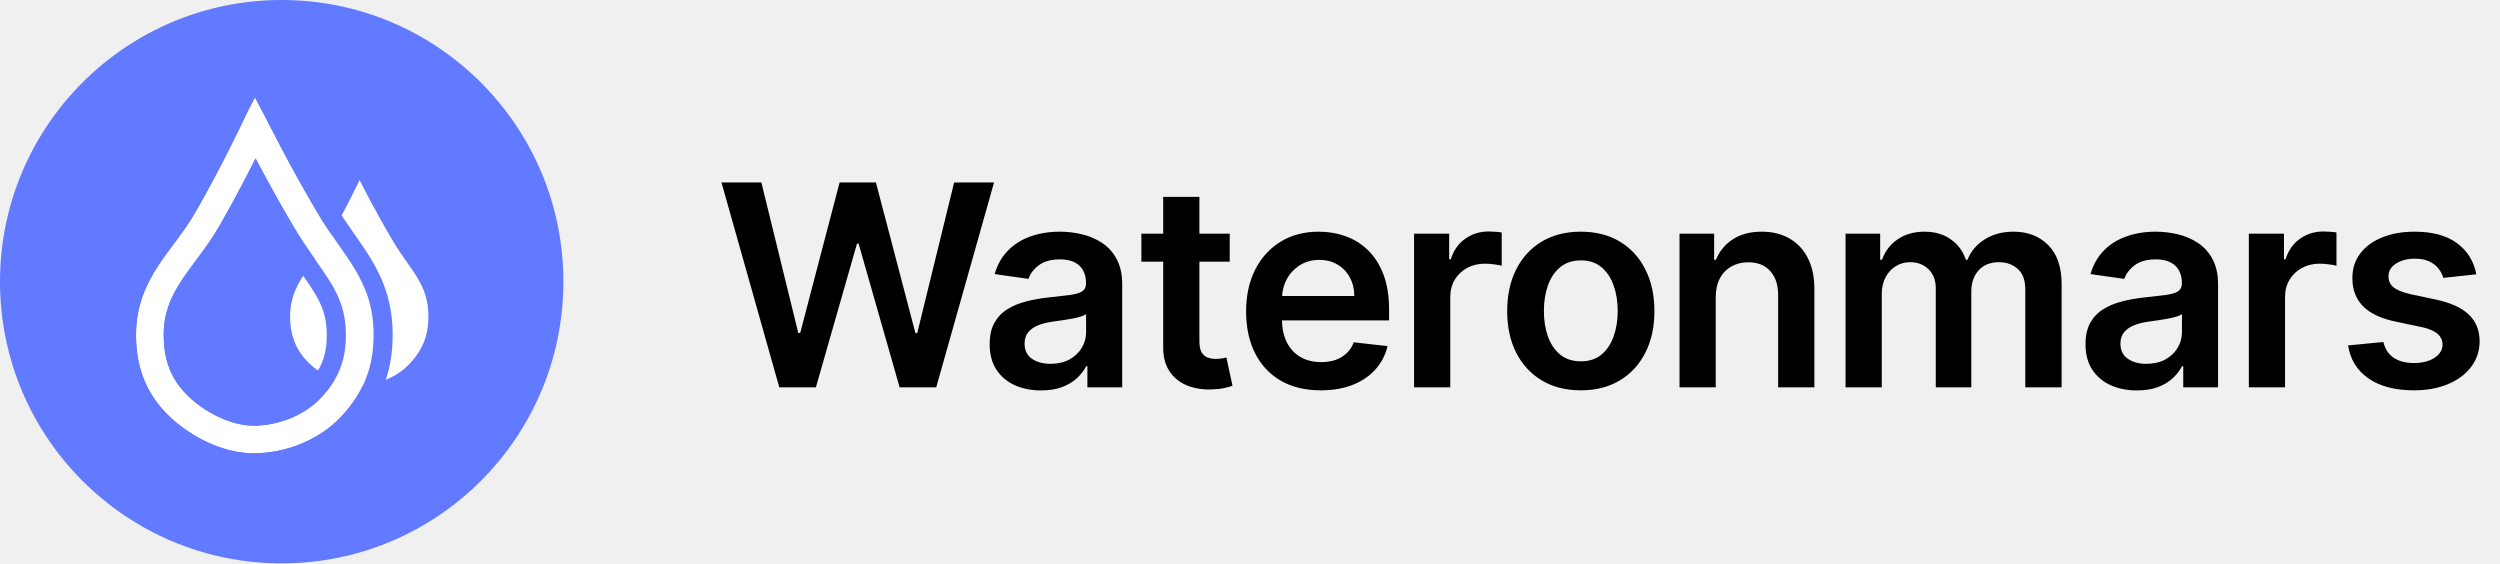
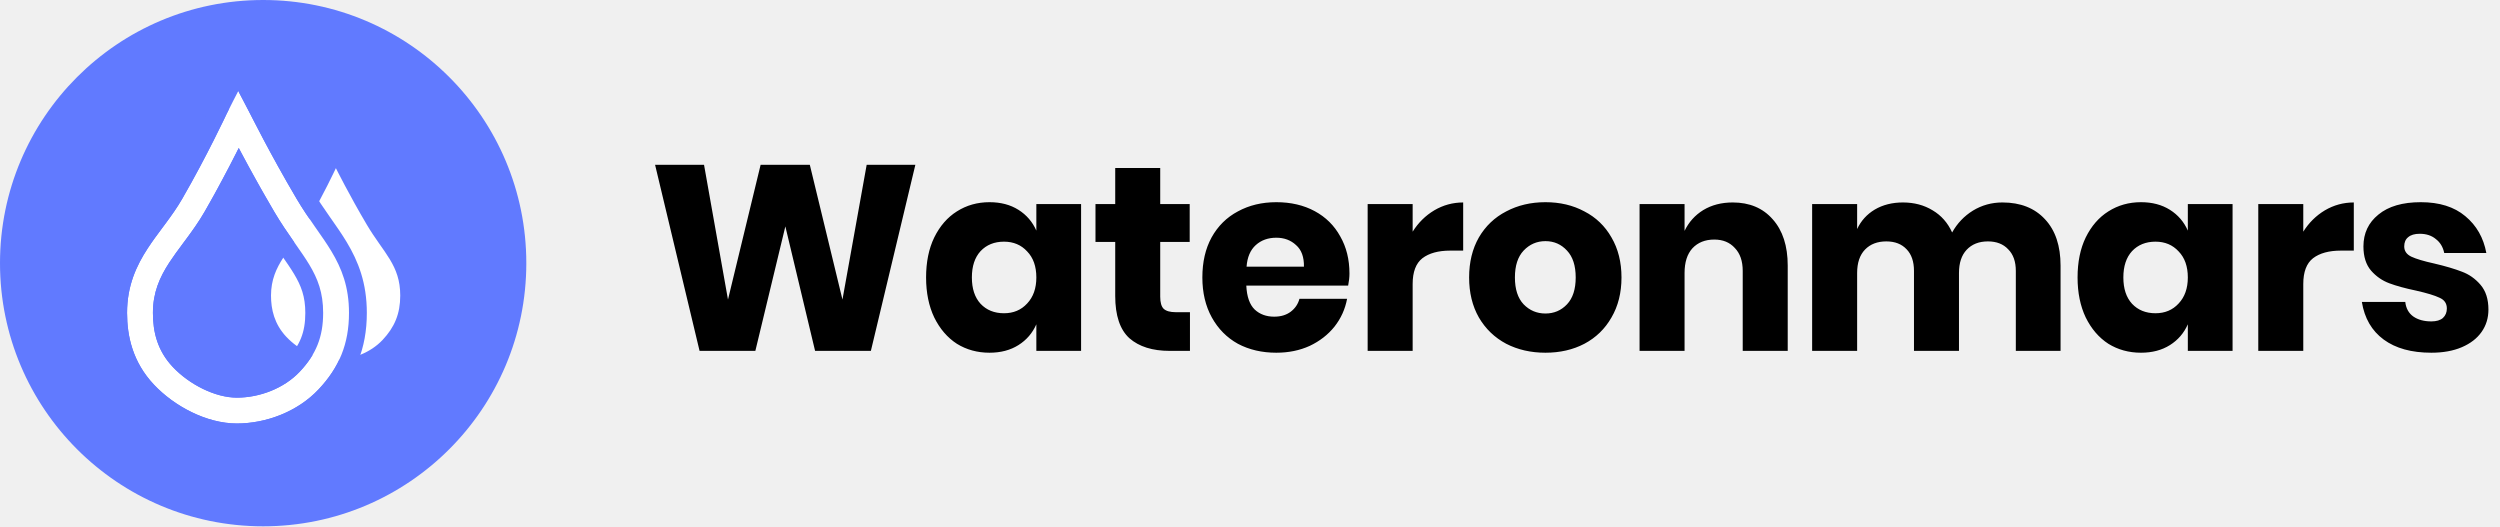
- <svg xmlns="http://www.w3.org/2000/svg" width="213" height="48" viewBox="0 0 213 48" fill="none">
+ <svg xmlns="http://www.w3.org/2000/svg" width="228" height="48" viewBox="0 0 228 48" fill="none">
  <circle cx="24" cy="24" r="24" fill="#617AFF" />
  <path d="M24.716 26.953C24.716 24.108 26.634 22.733 27.924 20.504C29.446 17.873 30.633 15.335 30.633 15.335C30.633 15.335 31.853 17.79 33.461 20.504C34.988 23.082 36.502 24.179 36.502 26.953C36.502 28.61 35.991 29.837 34.886 31.008C33.781 32.18 32.101 32.81 30.538 32.81C28.975 32.81 27.223 31.895 26.118 30.724C25.013 29.552 24.716 28.21 24.716 26.953Z" fill="white" />
-   <path fill-rule="evenodd" clip-rule="evenodd" d="M21.601 36.265C23.688 36.265 25.913 35.411 27.34 33.895C28.816 32.326 29.471 30.748 29.471 28.535C29.471 26.686 28.981 25.422 28.202 24.127C27.837 23.523 27.417 22.923 26.936 22.236C26.881 22.157 26.825 22.077 26.768 21.996C26.224 21.218 25.624 20.347 25.02 19.326C23.789 17.241 22.707 15.259 21.934 13.799C21.879 13.695 21.825 13.594 21.774 13.496C21.72 13.603 21.665 13.713 21.608 13.826C20.863 15.303 19.825 17.29 18.656 19.315C18.131 20.224 17.549 21.034 16.996 21.782C16.891 21.924 16.788 22.062 16.686 22.199C16.242 22.796 15.83 23.349 15.454 23.924C14.558 25.295 13.946 26.677 13.946 28.535C13.946 30.251 14.344 31.964 15.753 33.462C17.264 35.067 19.628 36.265 21.601 36.265ZM22.801 10.341L22.802 10.343L22.805 10.35C22.808 10.355 22.811 10.361 22.814 10.368L22.821 10.381C22.834 10.408 22.855 10.45 22.882 10.504C22.936 10.612 23.017 10.771 23.122 10.976C23.331 11.386 23.636 11.977 24.017 12.696C24.779 14.134 25.842 16.083 27.05 18.127C27.605 19.066 28.161 19.875 28.699 20.645C28.756 20.726 28.813 20.806 28.869 20.887C29.343 21.562 29.812 22.232 30.221 22.911C31.169 24.486 31.828 26.166 31.828 28.535C31.828 31.363 30.934 33.515 29.056 35.51C27.13 37.557 24.255 38.622 21.601 38.622C18.83 38.622 15.88 37.036 14.037 35.077C12.092 33.011 11.589 30.643 11.589 28.535C11.589 26.067 12.433 24.238 13.481 22.634C13.9 21.993 14.365 21.369 14.812 20.769C14.909 20.638 15.006 20.508 15.102 20.379C15.645 19.646 16.16 18.924 16.614 18.137C17.754 16.162 18.771 14.217 19.503 12.764C19.869 12.039 20.163 11.437 20.366 11.018C20.467 10.808 20.545 10.644 20.598 10.533C20.624 10.478 20.644 10.435 20.657 10.407C20.661 10.399 20.665 10.392 20.667 10.386L20.677 10.367L20.677 10.366C20.868 9.956 21.731 8.304 21.731 8.304C21.731 8.304 22.599 9.935 22.801 10.341Z" fill="white" />
-   <path fill-rule="evenodd" clip-rule="evenodd" d="M20.871 15.264C20.235 16.486 19.478 17.891 18.656 19.315C18.131 20.224 17.549 21.034 16.996 21.782C16.891 21.924 16.788 22.062 16.686 22.199C16.242 22.796 15.83 23.349 15.454 23.924C14.558 25.295 13.946 26.677 13.946 28.535C13.946 30.251 14.344 31.964 15.753 33.462C17.264 35.067 19.628 36.265 21.601 36.265C23.688 36.265 25.913 35.411 27.34 33.895C28.816 32.326 29.471 30.748 29.471 28.535C29.471 26.686 28.982 25.422 28.202 24.127C27.837 23.523 27.417 22.923 26.936 22.236L26.768 21.996C26.224 21.218 25.624 20.347 25.02 19.326C24.159 17.869 23.372 16.461 22.711 15.247C22.482 14.826 22.268 14.428 22.072 14.059C22.025 13.971 21.979 13.884 21.934 13.799C21.879 13.695 21.826 13.594 21.774 13.496C21.72 13.603 21.665 13.713 21.608 13.826C21.575 13.891 21.542 13.957 21.508 14.025C21.313 14.409 21.1 14.825 20.871 15.264ZM21.807 16.981C21.28 17.971 20.691 19.044 20.065 20.129C19.492 21.121 18.864 21.993 18.304 22.75C18.198 22.894 18.093 23.034 17.991 23.171C17.541 23.775 17.16 24.288 16.816 24.814C16.025 26.025 15.574 27.097 15.574 28.535C15.574 29.979 15.897 31.241 16.938 32.347C18.219 33.708 20.179 34.638 21.601 34.638C23.296 34.638 25.072 33.931 26.155 32.78C27.354 31.505 27.844 30.323 27.844 28.535C27.844 27.045 27.471 26.069 26.808 24.967C26.478 24.419 26.092 23.867 25.603 23.169L25.434 22.928C24.886 22.144 24.256 21.232 23.619 20.154C22.965 19.046 22.353 17.968 21.807 16.981ZM23.037 9.618C22.72 9.007 21.731 8.304 21.731 8.304L23.173 9.057L23.037 9.319C22.953 9.48 22.84 9.697 22.721 9.928C22.699 9.97 23.058 9.575 23.037 9.618ZM20.823 10.066C21.508 7.818 20.776 9.976 20.752 9.931C20.631 9.703 20.517 9.487 20.433 9.329L20.295 9.07L20.295 9.069L21.731 8.304C21.731 8.304 21.135 9.446 20.823 10.066ZM21.731 8.304L24.571 10.236C24.777 10.64 25.078 11.223 25.455 11.934C26.209 13.358 27.26 15.283 28.451 17.299C28.972 18.182 29.498 18.948 30.033 19.712L30.218 19.976C30.68 20.636 31.177 21.344 31.615 22.072C32.679 23.839 33.455 25.806 33.455 28.535C33.455 31.788 32.395 34.336 30.241 36.625C27.97 39.038 24.647 40.249 21.601 40.249C18.278 40.249 14.924 38.394 12.852 36.192C10.538 33.734 9.962 30.913 9.962 28.535C9.962 25.646 10.966 23.509 12.119 21.744C12.566 21.061 13.055 20.404 13.494 19.815L13.507 19.797C13.605 19.666 13.7 19.538 13.794 19.411C14.33 18.687 14.799 18.026 15.205 17.324C16.325 15.384 17.326 13.468 18.05 12.032C18.412 11.316 18.702 10.723 18.901 10.311C19 10.105 19.076 9.944 19.128 9.836C19.153 9.782 19.172 9.742 19.185 9.715L19.201 9.681L19.202 9.678M21.731 8.304C21.94 8.714 23.636 11.977 24.017 12.696C24.779 14.134 25.842 16.083 27.05 18.127C27.605 19.066 28.161 19.875 28.699 20.645L28.869 20.887C29.343 21.562 29.812 22.232 30.221 22.911C31.169 24.486 31.828 26.166 31.828 28.535C31.828 31.363 30.934 33.515 29.056 35.51C27.13 37.557 24.256 38.622 21.601 38.622C18.83 38.622 15.88 37.036 14.037 35.077C12.092 33.011 11.589 30.643 11.589 28.535C11.589 26.067 12.433 24.238 13.481 22.634C13.9 21.993 14.365 21.369 14.812 20.769L14.813 20.768C14.91 20.637 15.007 20.508 15.102 20.379C15.645 19.646 16.16 18.924 16.614 18.137C17.754 16.162 18.771 14.217 19.503 12.764C19.869 12.039 20.164 11.437 20.366 11.018C20.467 10.808 20.545 10.644 20.598 10.533C20.624 10.478 20.644 10.435 20.657 10.407M21.731 8.304L20.288 7.551C20.568 7.016 21.12 6.679 21.724 6.677C22.328 6.675 22.883 7.006 23.167 7.539L21.731 8.304Z" fill="#617AFF" />
-   <path d="M66.395 33L61.469 15.546H64.869L68.014 28.372H68.176L71.534 15.546H74.628L77.994 28.381H78.148L81.293 15.546H84.693L79.767 33H76.648L73.153 20.753H73.017L69.514 33H66.395ZM88.7 33.264C87.871 33.264 87.124 33.117 86.459 32.821C85.8 32.52 85.277 32.077 84.891 31.491C84.51 30.906 84.32 30.185 84.32 29.327C84.32 28.588 84.456 27.977 84.729 27.494C85.001 27.011 85.374 26.625 85.845 26.335C86.317 26.046 86.848 25.827 87.439 25.679C88.036 25.526 88.652 25.415 89.288 25.347C90.055 25.267 90.678 25.196 91.155 25.134C91.632 25.065 91.979 24.963 92.195 24.827C92.416 24.685 92.527 24.466 92.527 24.171V24.119C92.527 23.477 92.337 22.98 91.956 22.628C91.575 22.276 91.027 22.099 90.311 22.099C89.555 22.099 88.956 22.264 88.513 22.594C88.075 22.923 87.78 23.312 87.626 23.761L84.746 23.352C84.973 22.557 85.348 21.892 85.871 21.358C86.394 20.818 87.033 20.415 87.788 20.148C88.544 19.875 89.379 19.739 90.294 19.739C90.925 19.739 91.553 19.812 92.178 19.96C92.803 20.108 93.374 20.352 93.891 20.693C94.408 21.028 94.823 21.486 95.135 22.065C95.453 22.645 95.612 23.369 95.612 24.239V33H92.646V31.202H92.544C92.357 31.565 92.092 31.906 91.751 32.224C91.416 32.537 90.993 32.79 90.482 32.983C89.976 33.17 89.382 33.264 88.7 33.264ZM89.501 30.997C90.121 30.997 90.658 30.875 91.112 30.631C91.567 30.381 91.916 30.051 92.161 29.642C92.411 29.233 92.536 28.787 92.536 28.304V26.761C92.439 26.841 92.274 26.915 92.041 26.983C91.814 27.051 91.558 27.111 91.274 27.162C90.99 27.213 90.709 27.259 90.43 27.298C90.152 27.338 89.911 27.372 89.706 27.401C89.246 27.463 88.834 27.565 88.47 27.707C88.107 27.849 87.82 28.048 87.609 28.304C87.399 28.554 87.294 28.878 87.294 29.276C87.294 29.844 87.501 30.273 87.916 30.562C88.331 30.852 88.859 30.997 89.501 30.997ZM104.772 19.909V22.296H97.246V19.909H104.772ZM99.104 16.773H102.189V29.062C102.189 29.477 102.252 29.796 102.377 30.017C102.507 30.233 102.678 30.381 102.888 30.46C103.098 30.54 103.331 30.579 103.587 30.579C103.78 30.579 103.956 30.565 104.115 30.537C104.28 30.509 104.405 30.483 104.49 30.46L105.01 32.872C104.845 32.929 104.61 32.992 104.303 33.06C104.002 33.128 103.632 33.168 103.195 33.179C102.422 33.202 101.726 33.085 101.107 32.83C100.487 32.568 99.996 32.165 99.632 31.619C99.274 31.074 99.098 30.392 99.104 29.574V16.773ZM112.527 33.256C111.214 33.256 110.081 32.983 109.126 32.438C108.177 31.886 107.447 31.108 106.936 30.102C106.424 29.091 106.169 27.901 106.169 26.531C106.169 25.185 106.424 24.003 106.936 22.986C107.453 21.963 108.174 21.168 109.1 20.599C110.027 20.026 111.115 19.739 112.365 19.739C113.172 19.739 113.933 19.869 114.649 20.131C115.37 20.386 116.007 20.784 116.558 21.324C117.115 21.864 117.552 22.551 117.87 23.386C118.189 24.216 118.348 25.204 118.348 26.352V27.298H107.618V25.219H115.39C115.385 24.628 115.257 24.102 115.007 23.642C114.757 23.176 114.407 22.81 113.958 22.543C113.515 22.276 112.998 22.142 112.407 22.142C111.777 22.142 111.223 22.296 110.745 22.602C110.268 22.903 109.896 23.301 109.629 23.796C109.368 24.284 109.234 24.821 109.228 25.406V27.222C109.228 27.983 109.368 28.636 109.646 29.182C109.924 29.722 110.314 30.136 110.814 30.426C111.314 30.71 111.899 30.852 112.569 30.852C113.018 30.852 113.424 30.79 113.788 30.665C114.152 30.534 114.467 30.344 114.734 30.094C115.001 29.844 115.203 29.534 115.339 29.165L118.22 29.489C118.038 30.25 117.691 30.915 117.18 31.483C116.674 32.045 116.027 32.483 115.237 32.795C114.447 33.102 113.544 33.256 112.527 33.256ZM120.478 33V19.909H123.469V22.091H123.606C123.844 21.335 124.253 20.753 124.833 20.344C125.418 19.929 126.086 19.722 126.836 19.722C127.006 19.722 127.196 19.73 127.407 19.747C127.623 19.759 127.802 19.778 127.944 19.807V22.645C127.813 22.599 127.606 22.56 127.321 22.526C127.043 22.486 126.773 22.466 126.512 22.466C125.949 22.466 125.444 22.588 124.995 22.832C124.552 23.071 124.202 23.403 123.946 23.829C123.691 24.256 123.563 24.747 123.563 25.304V33H120.478ZM134.685 33.256C133.406 33.256 132.298 32.974 131.361 32.412C130.423 31.849 129.696 31.062 129.179 30.051C128.667 29.04 128.412 27.858 128.412 26.506C128.412 25.153 128.667 23.969 129.179 22.952C129.696 21.935 130.423 21.145 131.361 20.582C132.298 20.02 133.406 19.739 134.685 19.739C135.963 19.739 137.071 20.02 138.008 20.582C138.946 21.145 139.67 21.935 140.182 22.952C140.699 23.969 140.957 25.153 140.957 26.506C140.957 27.858 140.699 29.04 140.182 30.051C139.67 31.062 138.946 31.849 138.008 32.412C137.071 32.974 135.963 33.256 134.685 33.256ZM134.702 30.784C135.395 30.784 135.974 30.594 136.44 30.213C136.906 29.827 137.253 29.31 137.48 28.662C137.713 28.014 137.829 27.293 137.829 26.497C137.829 25.696 137.713 24.972 137.48 24.324C137.253 23.671 136.906 23.151 136.44 22.764C135.974 22.378 135.395 22.185 134.702 22.185C133.991 22.185 133.4 22.378 132.929 22.764C132.463 23.151 132.113 23.671 131.881 24.324C131.653 24.972 131.54 25.696 131.54 26.497C131.54 27.293 131.653 28.014 131.881 28.662C132.113 29.31 132.463 29.827 132.929 30.213C133.4 30.594 133.991 30.784 134.702 30.784ZM146.181 25.329V33H143.096V19.909H146.045V22.134H146.198C146.499 21.401 146.979 20.818 147.638 20.386C148.303 19.954 149.124 19.739 150.102 19.739C151.005 19.739 151.792 19.932 152.462 20.318C153.138 20.704 153.661 21.264 154.031 21.997C154.406 22.73 154.59 23.619 154.584 24.665V33H151.499V25.142C151.499 24.267 151.272 23.582 150.817 23.088C150.369 22.594 149.746 22.347 148.951 22.347C148.411 22.347 147.931 22.466 147.511 22.704C147.096 22.938 146.769 23.276 146.531 23.719C146.298 24.162 146.181 24.699 146.181 25.329ZM157.241 33V19.909H160.19V22.134H160.343C160.616 21.384 161.068 20.798 161.698 20.378C162.329 19.952 163.082 19.739 163.957 19.739C164.843 19.739 165.59 19.954 166.198 20.386C166.812 20.812 167.244 21.395 167.494 22.134H167.63C167.92 21.406 168.408 20.827 169.096 20.395C169.789 19.957 170.61 19.739 171.559 19.739C172.764 19.739 173.747 20.119 174.508 20.881C175.269 21.642 175.65 22.753 175.65 24.213V33H172.556V24.69C172.556 23.878 172.34 23.284 171.908 22.909C171.477 22.528 170.948 22.338 170.323 22.338C169.579 22.338 168.997 22.571 168.576 23.037C168.161 23.497 167.954 24.097 167.954 24.835V33H164.928V24.562C164.928 23.886 164.724 23.347 164.315 22.943C163.911 22.54 163.383 22.338 162.729 22.338C162.286 22.338 161.883 22.452 161.519 22.679C161.156 22.901 160.866 23.216 160.65 23.625C160.434 24.028 160.326 24.5 160.326 25.04V33H157.241ZM182.067 33.264C181.237 33.264 180.49 33.117 179.825 32.821C179.166 32.52 178.644 32.077 178.257 31.491C177.877 30.906 177.686 30.185 177.686 29.327C177.686 28.588 177.823 27.977 178.095 27.494C178.368 27.011 178.74 26.625 179.212 26.335C179.683 26.046 180.215 25.827 180.806 25.679C181.402 25.526 182.019 25.415 182.655 25.347C183.422 25.267 184.044 25.196 184.522 25.134C184.999 25.065 185.345 24.963 185.561 24.827C185.783 24.685 185.894 24.466 185.894 24.171V24.119C185.894 23.477 185.703 22.98 185.323 22.628C184.942 22.276 184.394 22.099 183.678 22.099C182.922 22.099 182.323 22.264 181.879 22.594C181.442 22.923 181.147 23.312 180.993 23.761L178.112 23.352C178.34 22.557 178.715 21.892 179.237 21.358C179.76 20.818 180.399 20.415 181.155 20.148C181.911 19.875 182.746 19.739 183.661 19.739C184.291 19.739 184.919 19.812 185.544 19.96C186.169 20.108 186.74 20.352 187.257 20.693C187.774 21.028 188.189 21.486 188.502 22.065C188.82 22.645 188.979 23.369 188.979 24.239V33H186.013V31.202H185.911C185.723 31.565 185.459 31.906 185.118 32.224C184.783 32.537 184.36 32.79 183.848 32.983C183.343 33.17 182.749 33.264 182.067 33.264ZM182.868 30.997C183.487 30.997 184.024 30.875 184.479 30.631C184.933 30.381 185.283 30.051 185.527 29.642C185.777 29.233 185.902 28.787 185.902 28.304V26.761C185.806 26.841 185.641 26.915 185.408 26.983C185.181 27.051 184.925 27.111 184.641 27.162C184.357 27.213 184.075 27.259 183.797 27.298C183.519 27.338 183.277 27.372 183.073 27.401C182.612 27.463 182.2 27.565 181.837 27.707C181.473 27.849 181.186 28.048 180.976 28.304C180.766 28.554 180.661 28.878 180.661 29.276C180.661 29.844 180.868 30.273 181.283 30.562C181.698 30.852 182.226 30.997 182.868 30.997ZM191.601 33V19.909H194.593V22.091H194.729C194.968 21.335 195.377 20.753 195.956 20.344C196.541 19.929 197.209 19.722 197.959 19.722C198.13 19.722 198.32 19.73 198.53 19.747C198.746 19.759 198.925 19.778 199.067 19.807V22.645C198.936 22.599 198.729 22.56 198.445 22.526C198.166 22.486 197.897 22.466 197.635 22.466C197.073 22.466 196.567 22.588 196.118 22.832C195.675 23.071 195.326 23.403 195.07 23.829C194.814 24.256 194.686 24.747 194.686 25.304V33H191.601ZM210.983 23.369L208.171 23.676C208.091 23.392 207.952 23.125 207.753 22.875C207.56 22.625 207.299 22.423 206.969 22.27C206.64 22.116 206.236 22.04 205.759 22.04C205.117 22.04 204.577 22.179 204.14 22.457C203.708 22.736 203.495 23.097 203.5 23.54C203.495 23.921 203.634 24.23 203.918 24.469C204.208 24.707 204.685 24.903 205.35 25.057L207.583 25.534C208.821 25.801 209.742 26.224 210.344 26.804C210.952 27.384 211.259 28.142 211.265 29.079C211.259 29.903 211.017 30.631 210.54 31.261C210.069 31.886 209.412 32.375 208.571 32.727C207.731 33.08 206.765 33.256 205.674 33.256C204.071 33.256 202.782 32.92 201.804 32.25C200.827 31.574 200.245 30.634 200.057 29.429L203.066 29.139C203.202 29.73 203.492 30.176 203.935 30.477C204.378 30.778 204.955 30.929 205.665 30.929C206.398 30.929 206.986 30.778 207.429 30.477C207.878 30.176 208.103 29.804 208.103 29.361C208.103 28.986 207.958 28.676 207.668 28.432C207.384 28.188 206.941 28 206.338 27.869L204.106 27.401C202.85 27.139 201.921 26.699 201.319 26.079C200.716 25.454 200.418 24.665 200.424 23.71C200.418 22.903 200.637 22.204 201.08 21.614C201.529 21.017 202.151 20.557 202.946 20.233C203.748 19.903 204.671 19.739 205.716 19.739C207.25 19.739 208.458 20.065 209.338 20.719C210.225 21.372 210.773 22.256 210.983 23.369Z" fill="black" />
+   <path fill-rule="evenodd" clip-rule="evenodd" d="M21.601 36.265C23.688 36.265 25.913 35.411 27.34 33.895C28.816 32.326 29.471 30.748 29.471 28.535C29.471 26.686 28.982 25.422 28.202 24.127C27.837 23.523 27.417 22.923 26.936 22.236C26.881 22.157 26.825 22.077 26.768 21.996C26.224 21.218 25.624 20.347 25.02 19.326C23.789 17.241 22.707 15.259 21.934 13.799C21.879 13.695 21.826 13.594 21.774 13.496C21.72 13.603 21.665 13.713 21.608 13.826C20.863 15.303 19.825 17.29 18.656 19.315C18.131 20.224 17.549 21.035 16.996 21.782C16.891 21.924 16.788 22.062 16.686 22.199C16.242 22.796 15.83 23.349 15.454 23.924C14.558 25.295 13.946 26.677 13.946 28.535C13.946 30.251 14.344 31.964 15.753 33.462C17.264 35.067 19.628 36.265 21.601 36.265ZM22.801 10.341L22.802 10.343L22.805 10.35C22.808 10.355 22.811 10.361 22.814 10.368L22.821 10.381C22.834 10.408 22.855 10.45 22.882 10.504C22.936 10.612 23.017 10.771 23.122 10.976C23.331 11.386 23.636 11.977 24.017 12.696C24.779 14.134 25.842 16.083 27.05 18.127C27.605 19.066 28.161 19.875 28.699 20.645C28.756 20.726 28.813 20.806 28.869 20.887C29.343 21.562 29.812 22.232 30.221 22.911C31.169 24.486 31.828 26.166 31.828 28.535C31.828 31.363 30.934 33.515 29.056 35.51C27.13 37.557 24.256 38.622 21.601 38.622C18.83 38.622 15.88 37.036 14.037 35.077C12.092 33.011 11.589 30.643 11.589 28.535C11.589 26.067 12.433 24.238 13.481 22.634C13.9 21.993 14.365 21.369 14.812 20.769C14.909 20.638 15.006 20.508 15.102 20.379C15.645 19.646 16.16 18.924 16.614 18.137C17.754 16.162 18.771 14.217 19.503 12.764C19.869 12.039 20.164 11.437 20.366 11.018C20.467 10.808 20.545 10.644 20.598 10.533C20.624 10.478 20.644 10.435 20.657 10.407C20.661 10.399 20.665 10.392 20.668 10.386L20.677 10.367L20.677 10.366C20.868 9.956 21.731 8.304 21.731 8.304C21.731 8.304 22.599 9.935 22.801 10.341Z" fill="white" />
+   <path fill-rule="evenodd" clip-rule="evenodd" d="M20.871 15.264C20.235 16.486 19.478 17.891 18.656 19.315C18.131 20.224 17.549 21.034 16.996 21.782C16.891 21.924 16.788 22.062 16.686 22.199C16.242 22.796 15.83 23.349 15.454 23.924C14.558 25.295 13.947 26.677 13.947 28.535C13.947 30.251 14.344 31.964 15.753 33.462C17.264 35.067 19.629 36.265 21.601 36.265C23.688 36.265 25.913 35.411 27.34 33.895C28.816 32.326 29.471 30.748 29.471 28.535C29.471 26.686 28.982 25.422 28.202 24.127C27.837 23.523 27.417 22.923 26.936 22.236L26.768 21.996C26.224 21.218 25.624 20.347 25.02 19.326C24.159 17.869 23.372 16.461 22.711 15.247C22.482 14.826 22.268 14.428 22.072 14.059C22.025 13.971 21.979 13.884 21.934 13.799C21.879 13.695 21.826 13.594 21.774 13.496C21.72 13.603 21.665 13.713 21.608 13.826C21.575 13.891 21.542 13.957 21.508 14.025C21.313 14.409 21.1 14.825 20.871 15.264ZM21.807 16.981C21.28 17.971 20.691 19.044 20.065 20.129C19.492 21.121 18.864 21.993 18.304 22.75C18.198 22.894 18.093 23.034 17.991 23.171C17.541 23.775 17.16 24.288 16.816 24.814C16.025 26.025 15.574 27.097 15.574 28.535C15.574 29.979 15.898 31.241 16.938 32.347C18.219 33.708 20.179 34.638 21.601 34.638C23.296 34.638 25.072 33.931 26.155 32.78C27.354 31.505 27.844 30.323 27.844 28.535C27.844 27.045 27.471 26.069 26.808 24.967C26.478 24.419 26.092 23.867 25.603 23.169L25.435 22.928C24.886 22.144 24.256 21.232 23.62 20.154C22.965 19.046 22.353 17.968 21.807 16.981ZM23.037 9.618C22.72 9.007 21.731 8.304 21.731 8.304L23.173 9.057L23.037 9.319C22.953 9.48 22.84 9.697 22.721 9.928C22.699 9.97 23.059 9.575 23.037 9.618ZM20.823 10.066C21.508 7.818 20.776 9.976 20.752 9.931C20.631 9.703 20.517 9.487 20.433 9.329L20.295 9.07L20.295 9.069L21.731 8.304C21.731 8.304 21.135 9.446 20.823 10.066ZM21.731 8.304L24.571 10.236C24.777 10.64 25.078 11.223 25.455 11.934C26.209 13.358 27.26 15.283 28.451 17.299C28.972 18.182 29.499 18.948 30.033 19.712L30.218 19.976C30.68 20.636 31.177 21.344 31.615 22.072C32.679 23.839 33.455 25.806 33.455 28.535C33.455 31.788 32.395 34.336 30.241 36.625C27.97 39.038 24.647 40.249 21.601 40.249C18.278 40.249 14.924 38.394 12.852 36.192C10.538 33.734 9.962 30.913 9.962 28.535C9.962 25.646 10.966 23.509 12.119 21.744C12.566 21.061 13.055 20.404 13.494 19.815L13.507 19.797C13.605 19.666 13.7 19.538 13.794 19.411C14.33 18.687 14.8 18.026 15.205 17.324C16.325 15.384 17.327 13.468 18.051 12.032C18.412 11.316 18.702 10.723 18.901 10.311C19 10.105 19.077 9.944 19.128 9.836C19.153 9.782 19.172 9.742 19.185 9.715L19.201 9.681L19.202 9.678M21.731 8.304C21.94 8.714 23.636 11.977 24.017 12.696C24.779 14.134 25.842 16.083 27.05 18.127C27.605 19.066 28.161 19.875 28.7 20.645L28.869 20.887C29.343 21.562 29.812 22.232 30.221 22.911C31.169 24.486 31.828 26.166 31.828 28.535C31.828 31.363 30.934 33.515 29.056 35.51C27.13 37.557 24.256 38.622 21.601 38.622C18.83 38.622 15.88 37.036 14.037 35.077C12.093 33.011 11.589 30.643 11.589 28.535C11.589 26.067 12.433 24.238 13.481 22.634C13.9 21.993 14.365 21.369 14.812 20.769L14.813 20.768C14.91 20.637 15.007 20.508 15.102 20.379C15.645 19.646 16.16 18.924 16.614 18.137C17.754 16.162 18.771 14.217 19.503 12.764C19.869 12.039 20.164 11.437 20.366 11.018C20.467 10.808 20.545 10.644 20.598 10.533C20.624 10.478 20.644 10.435 20.657 10.407M21.731 8.304L20.288 7.551C20.568 7.016 21.121 6.679 21.724 6.677C22.328 6.675 22.883 7.006 23.167 7.539L21.731 8.304Z" fill="#617AFF" />
+   <path d="M83.48 15.032L79.424 32H74.336L71.624 20.648L68.888 32H63.8L59.744 15.032H64.208L66.392 27.32L69.368 15.032H73.856L76.832 27.32L79.04 15.032H83.48ZM90.243 18.44C91.267 18.44 92.147 18.672 92.883 19.136C93.619 19.6 94.163 20.232 94.515 21.032V18.608H98.595V32H94.515V29.576C94.163 30.376 93.619 31.008 92.883 31.472C92.147 31.936 91.267 32.168 90.243 32.168C89.139 32.168 88.147 31.896 87.267 31.352C86.403 30.792 85.715 29.992 85.203 28.952C84.707 27.912 84.459 26.696 84.459 25.304C84.459 23.896 84.707 22.68 85.203 21.656C85.715 20.616 86.403 19.824 87.267 19.28C88.147 18.72 89.139 18.44 90.243 18.44ZM91.563 22.04C90.683 22.04 89.971 22.328 89.427 22.904C88.899 23.48 88.635 24.28 88.635 25.304C88.635 26.328 88.899 27.128 89.427 27.704C89.971 28.28 90.683 28.568 91.563 28.568C92.427 28.568 93.131 28.272 93.675 27.68C94.235 27.088 94.515 26.296 94.515 25.304C94.515 24.296 94.235 23.504 93.675 22.928C93.131 22.336 92.427 22.04 91.563 22.04ZM108.524 28.472V32H106.676C105.108 32 103.884 31.616 103.004 30.848C102.14 30.064 101.708 28.776 101.708 26.984V22.064H99.908V18.608H101.708V15.32H105.812V18.608H108.5V22.064H105.812V27.056C105.812 27.584 105.916 27.952 106.124 28.16C106.348 28.368 106.716 28.472 107.228 28.472H108.524ZM123.071 24.944C123.071 25.28 123.031 25.648 122.951 26.048H113.663C113.711 27.056 113.967 27.784 114.431 28.232C114.895 28.664 115.487 28.88 116.207 28.88C116.815 28.88 117.319 28.728 117.719 28.424C118.119 28.12 118.383 27.728 118.511 27.248H122.855C122.679 28.192 122.295 29.04 121.703 29.792C121.111 30.528 120.359 31.112 119.447 31.544C118.535 31.96 117.519 32.168 116.399 32.168C115.087 32.168 113.919 31.896 112.895 31.352C111.887 30.792 111.095 29.992 110.519 28.952C109.943 27.912 109.655 26.696 109.655 25.304C109.655 23.896 109.935 22.68 110.495 21.656C111.071 20.616 111.871 19.824 112.895 19.28C113.919 18.72 115.087 18.44 116.399 18.44C117.727 18.44 118.895 18.712 119.903 19.256C120.911 19.8 121.687 20.568 122.231 21.56C122.791 22.536 123.071 23.664 123.071 24.944ZM118.919 24.32C118.935 23.44 118.695 22.784 118.199 22.352C117.719 21.904 117.119 21.68 116.399 21.68C115.647 21.68 115.023 21.904 114.527 22.352C114.031 22.8 113.751 23.456 113.687 24.32H118.919ZM128.834 21.128C129.346 20.312 130.002 19.664 130.802 19.184C131.618 18.704 132.498 18.464 133.442 18.464V22.856H132.266C131.178 22.856 130.33 23.088 129.722 23.552C129.13 24.016 128.834 24.8 128.834 25.904V32H124.73V18.608H128.834V21.128ZM140.944 18.44C142.272 18.44 143.456 18.72 144.496 19.28C145.552 19.824 146.376 20.616 146.968 21.656C147.576 22.696 147.88 23.912 147.88 25.304C147.88 26.696 147.576 27.912 146.968 28.952C146.376 29.992 145.552 30.792 144.496 31.352C143.456 31.896 142.272 32.168 140.944 32.168C139.616 32.168 138.424 31.896 137.368 31.352C136.312 30.792 135.48 29.992 134.872 28.952C134.28 27.912 133.984 26.696 133.984 25.304C133.984 23.912 134.28 22.696 134.872 21.656C135.48 20.616 136.312 19.824 137.368 19.28C138.424 18.72 139.616 18.44 140.944 18.44ZM140.944 21.992C140.16 21.992 139.496 22.28 138.952 22.856C138.424 23.416 138.16 24.232 138.16 25.304C138.16 26.376 138.424 27.192 138.952 27.752C139.496 28.312 140.16 28.592 140.944 28.592C141.728 28.592 142.384 28.312 142.912 27.752C143.44 27.192 143.704 26.376 143.704 25.304C143.704 24.232 143.44 23.416 142.912 22.856C142.384 22.28 141.728 21.992 140.944 21.992ZM158.024 18.464C159.56 18.464 160.776 18.976 161.672 20C162.584 21.024 163.04 22.432 163.04 24.224V32H158.936V24.704C158.936 23.808 158.696 23.112 158.216 22.616C157.752 22.104 157.128 21.848 156.344 21.848C155.512 21.848 154.848 22.112 154.352 22.64C153.872 23.168 153.632 23.92 153.632 24.896V32H149.528V18.608H153.632V21.056C154.016 20.256 154.584 19.624 155.336 19.16C156.104 18.696 157 18.464 158.024 18.464ZM182.619 18.464C184.267 18.464 185.563 18.976 186.507 20C187.451 21.008 187.923 22.416 187.923 24.224V32H183.843V24.704C183.843 23.856 183.611 23.2 183.147 22.736C182.699 22.256 182.083 22.016 181.299 22.016C180.483 22.016 179.835 22.272 179.355 22.784C178.891 23.28 178.659 23.984 178.659 24.896V32H174.555V24.704C174.555 23.856 174.331 23.2 173.883 22.736C173.435 22.256 172.819 22.016 172.035 22.016C171.219 22.016 170.571 22.264 170.091 22.76C169.611 23.256 169.371 23.968 169.371 24.896V32H165.267V18.608H169.371V20.888C169.723 20.136 170.259 19.544 170.979 19.112C171.715 18.68 172.571 18.464 173.547 18.464C174.571 18.464 175.475 18.704 176.259 19.184C177.043 19.648 177.635 20.32 178.035 21.2C178.499 20.368 179.131 19.704 179.931 19.208C180.747 18.712 181.643 18.464 182.619 18.464ZM195.258 18.44C196.282 18.44 197.162 18.672 197.898 19.136C198.634 19.6 199.178 20.232 199.53 21.032V18.608H203.61V32H199.53V29.576C199.178 30.376 198.634 31.008 197.898 31.472C197.162 31.936 196.282 32.168 195.258 32.168C194.154 32.168 193.162 31.896 192.282 31.352C191.418 30.792 190.73 29.992 190.218 28.952C189.722 27.912 189.474 26.696 189.474 25.304C189.474 23.896 189.722 22.68 190.218 21.656C190.73 20.616 191.418 19.824 192.282 19.28C193.162 18.72 194.154 18.44 195.258 18.44ZM196.578 22.04C195.698 22.04 194.986 22.328 194.442 22.904C193.914 23.48 193.65 24.28 193.65 25.304C193.65 26.328 193.914 27.128 194.442 27.704C194.986 28.28 195.698 28.568 196.578 28.568C197.442 28.568 198.146 28.272 198.69 27.68C199.25 27.088 199.53 26.296 199.53 25.304C199.53 24.296 199.25 23.504 198.69 22.928C198.146 22.336 197.442 22.04 196.578 22.04ZM210.059 21.128C210.571 20.312 211.227 19.664 212.027 19.184C212.843 18.704 213.723 18.464 214.667 18.464V22.856H213.491C212.403 22.856 211.555 23.088 210.947 23.552C210.355 24.016 210.059 24.8 210.059 25.904V32H205.955V18.608H210.059V21.128ZM220.777 18.44C222.473 18.44 223.825 18.864 224.833 19.712C225.857 20.56 226.497 21.68 226.753 23.072H222.913C222.801 22.528 222.545 22.104 222.145 21.8C221.761 21.48 221.273 21.32 220.681 21.32C220.217 21.32 219.865 21.424 219.625 21.632C219.385 21.824 219.265 22.104 219.265 22.472C219.265 22.888 219.481 23.2 219.913 23.408C220.361 23.616 221.057 23.824 222.001 24.032C223.025 24.272 223.865 24.52 224.521 24.776C225.177 25.016 225.745 25.416 226.225 25.976C226.705 26.536 226.945 27.288 226.945 28.232C226.945 29 226.737 29.68 226.321 30.272C225.905 30.864 225.305 31.328 224.521 31.664C223.737 32 222.809 32.168 221.737 32.168C219.929 32.168 218.481 31.768 217.393 30.968C216.305 30.168 215.641 29.024 215.401 27.536H219.361C219.425 28.112 219.665 28.552 220.081 28.856C220.513 29.16 221.065 29.312 221.737 29.312C222.201 29.312 222.553 29.208 222.793 29C223.033 28.776 223.153 28.488 223.153 28.136C223.153 27.672 222.929 27.344 222.481 27.152C222.049 26.944 221.337 26.728 220.345 26.504C219.353 26.296 218.537 26.072 217.897 25.832C217.257 25.592 216.705 25.208 216.241 24.68C215.777 24.136 215.545 23.4 215.545 22.472C215.545 21.272 216.001 20.304 216.913 19.568C217.825 18.816 219.113 18.44 220.777 18.44Z" fill="black" />
</svg>
